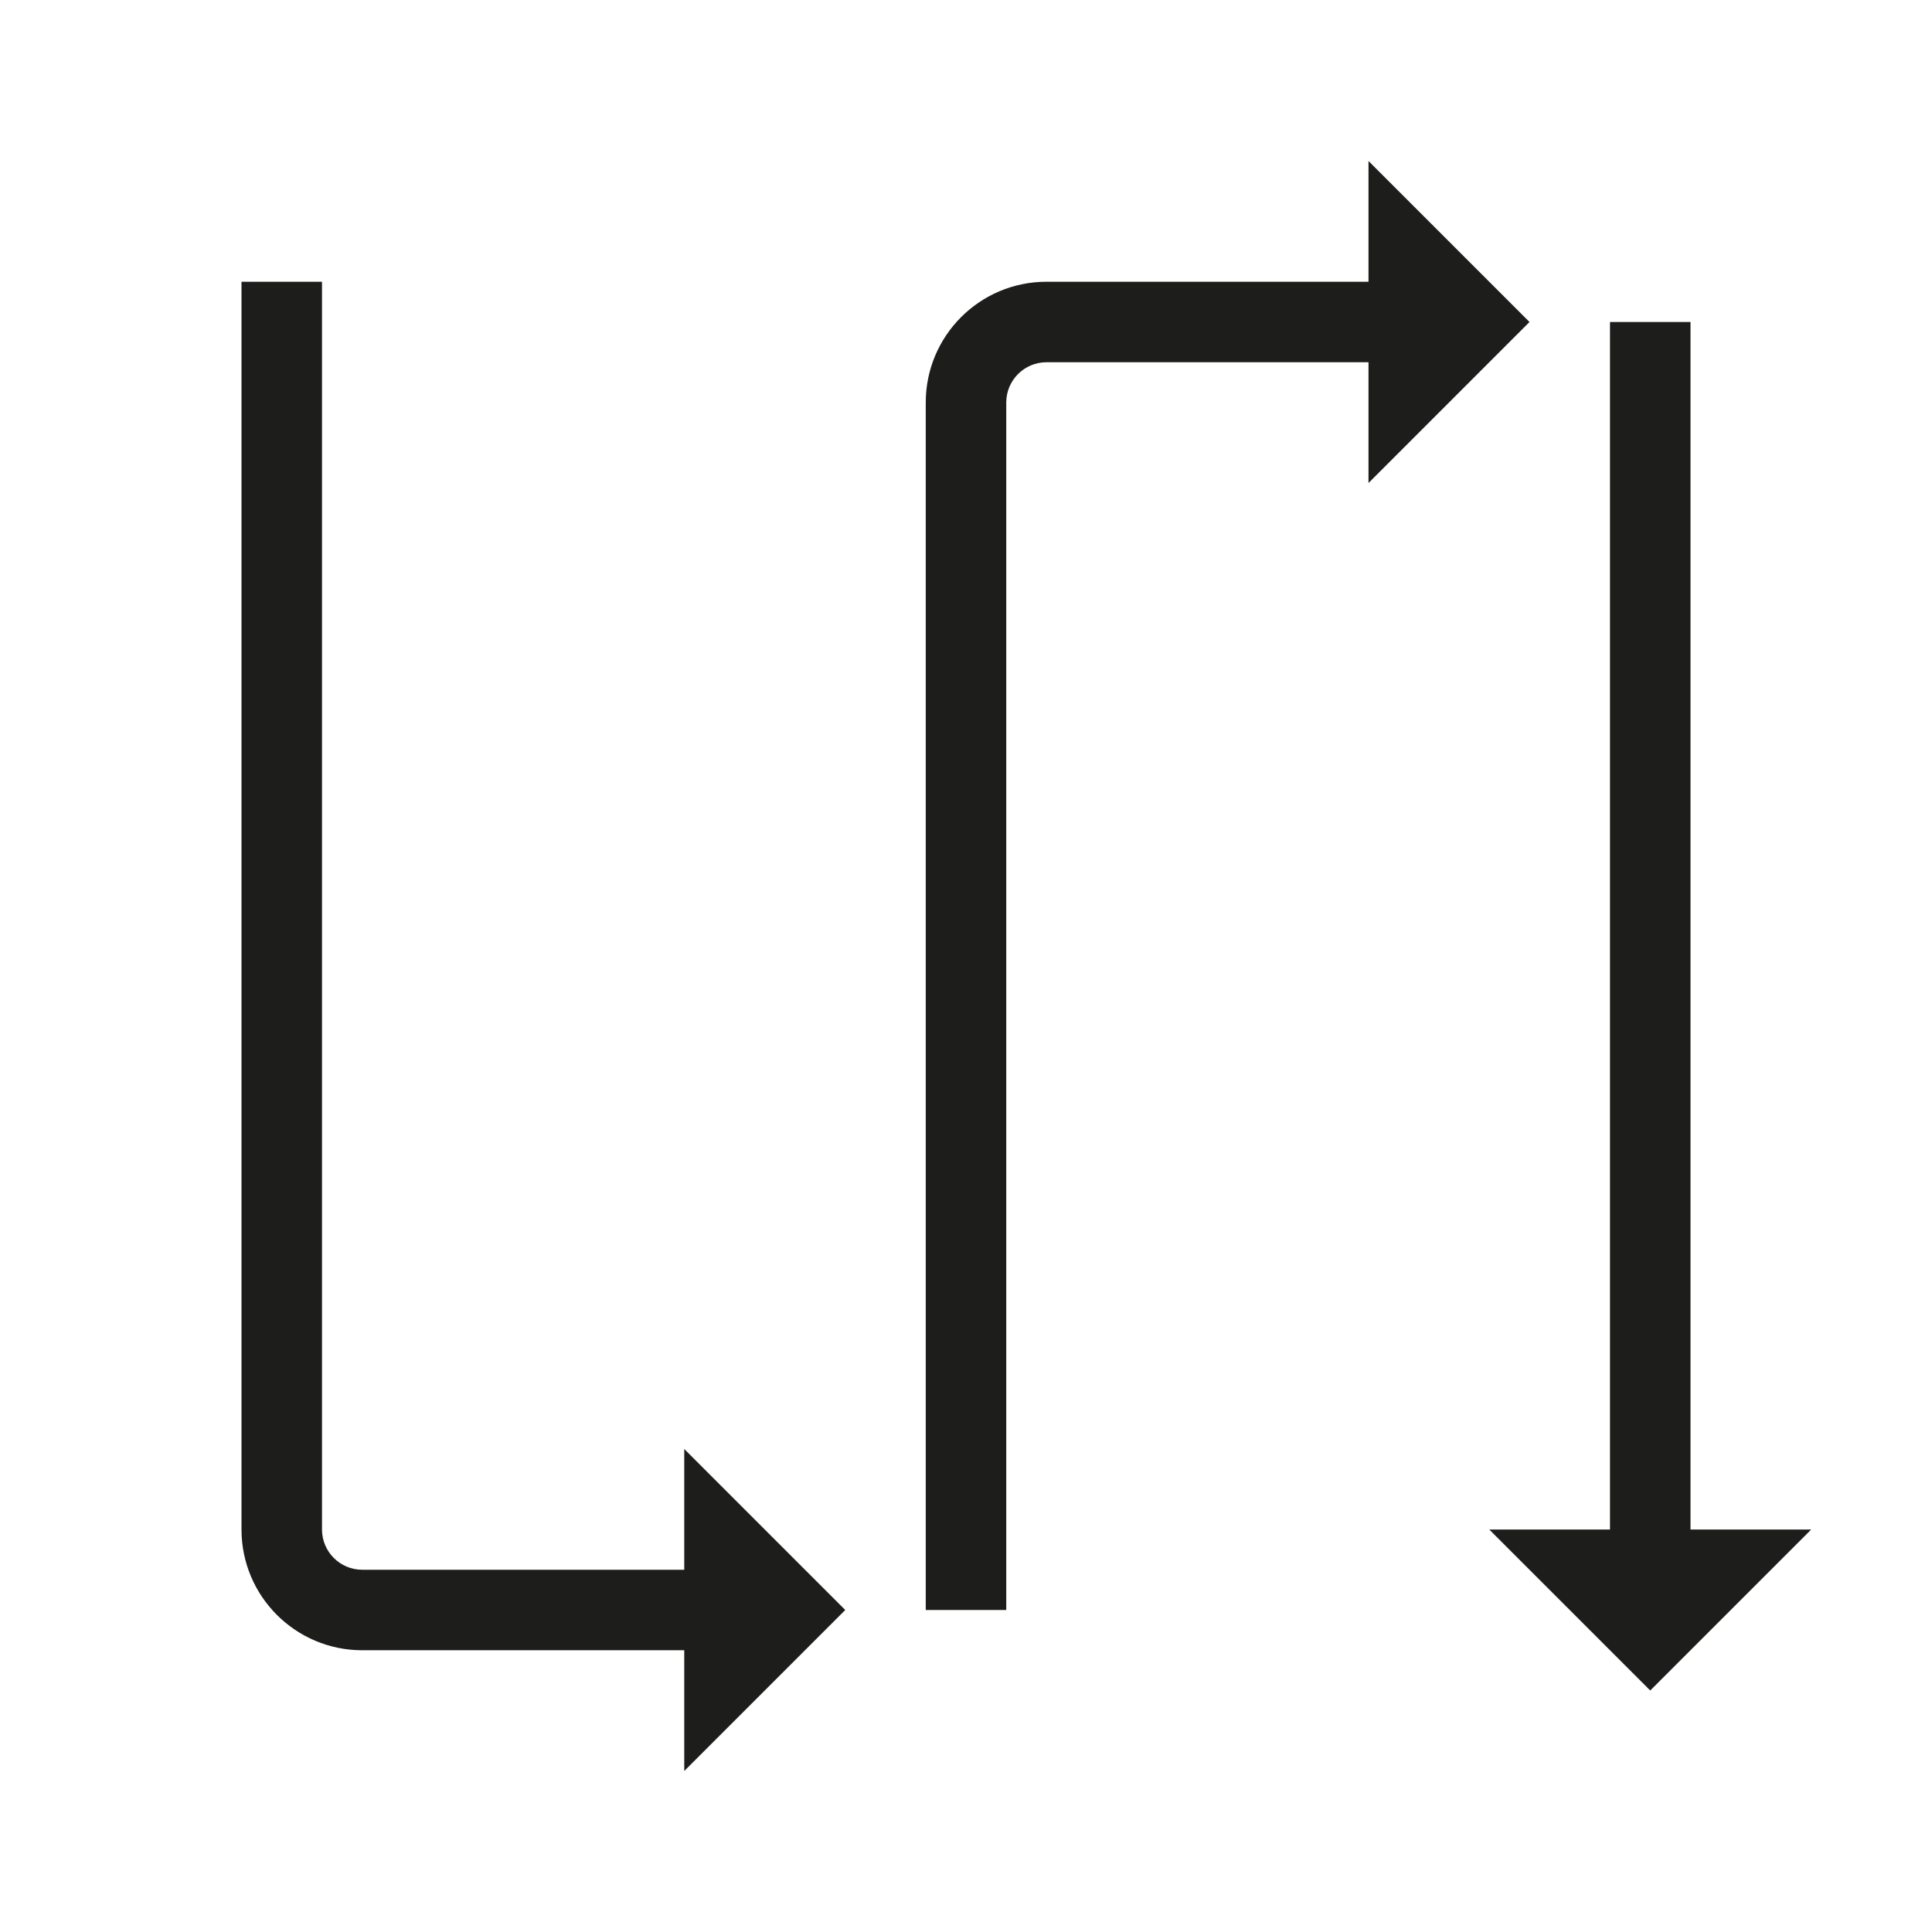
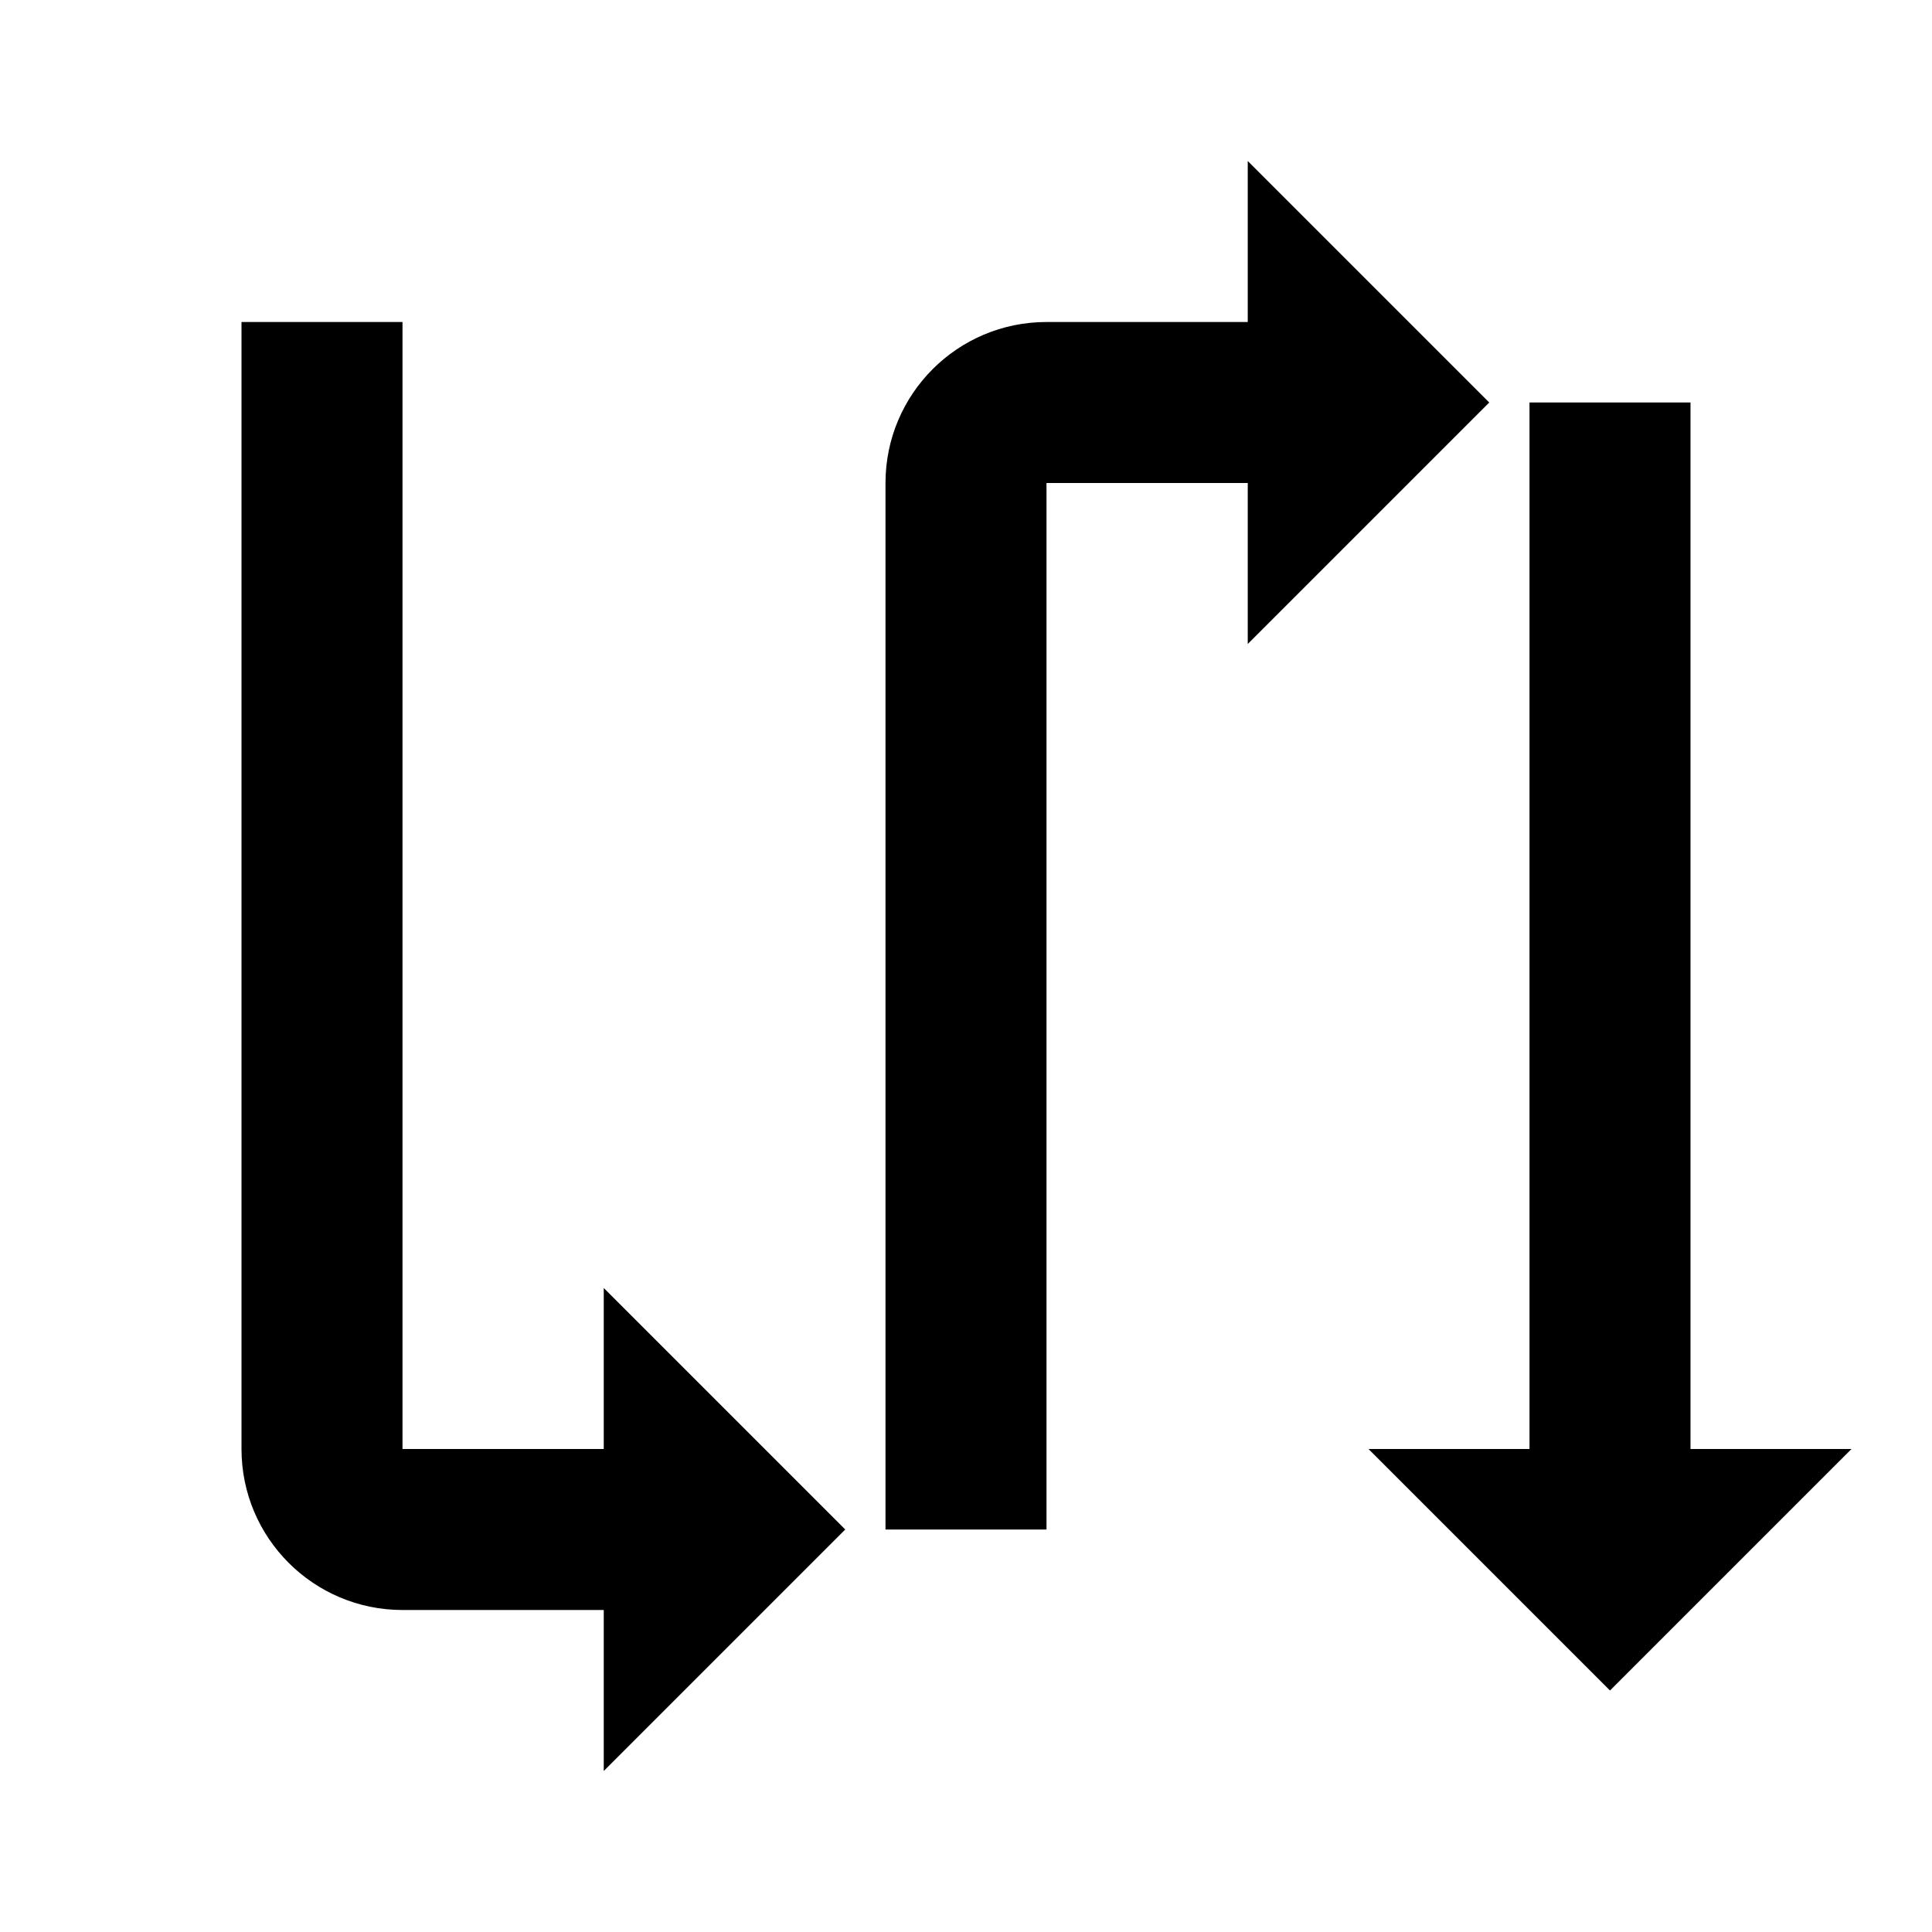
<svg xmlns="http://www.w3.org/2000/svg" width="24" height="24" viewBox="0 0 24 24">
-   <path d="M10.5,20l-2,2V20.5h-4A1.5,1.5,0,0,1,3,19V3.5H4V19a.5.5,0,0,0,.5.5h4V18ZM19,4,17,2V3.5H13A1.5,1.5,0,0,0,11.5,5V20h1V5a.5.5,0,0,1,.5-.5h4V6Zm2,15V4H20V19H18.5l2,2,2-2Z" fill="#1d1d1b" />
-   <rect width="24" height="24" fill="none" />
+   <path d="M18.5,5l-2,2-1,1V6H13V19H11V6a2,2,0,0,1,2-2h2.5V2l1,1ZM21,18V5H19V18H17l3,3,3-3ZM7.5,16v2H5V4H3V18a2,2,0,0,0,2,2H7.5v2l1-1,2-2-2-2Z" />
</svg>
